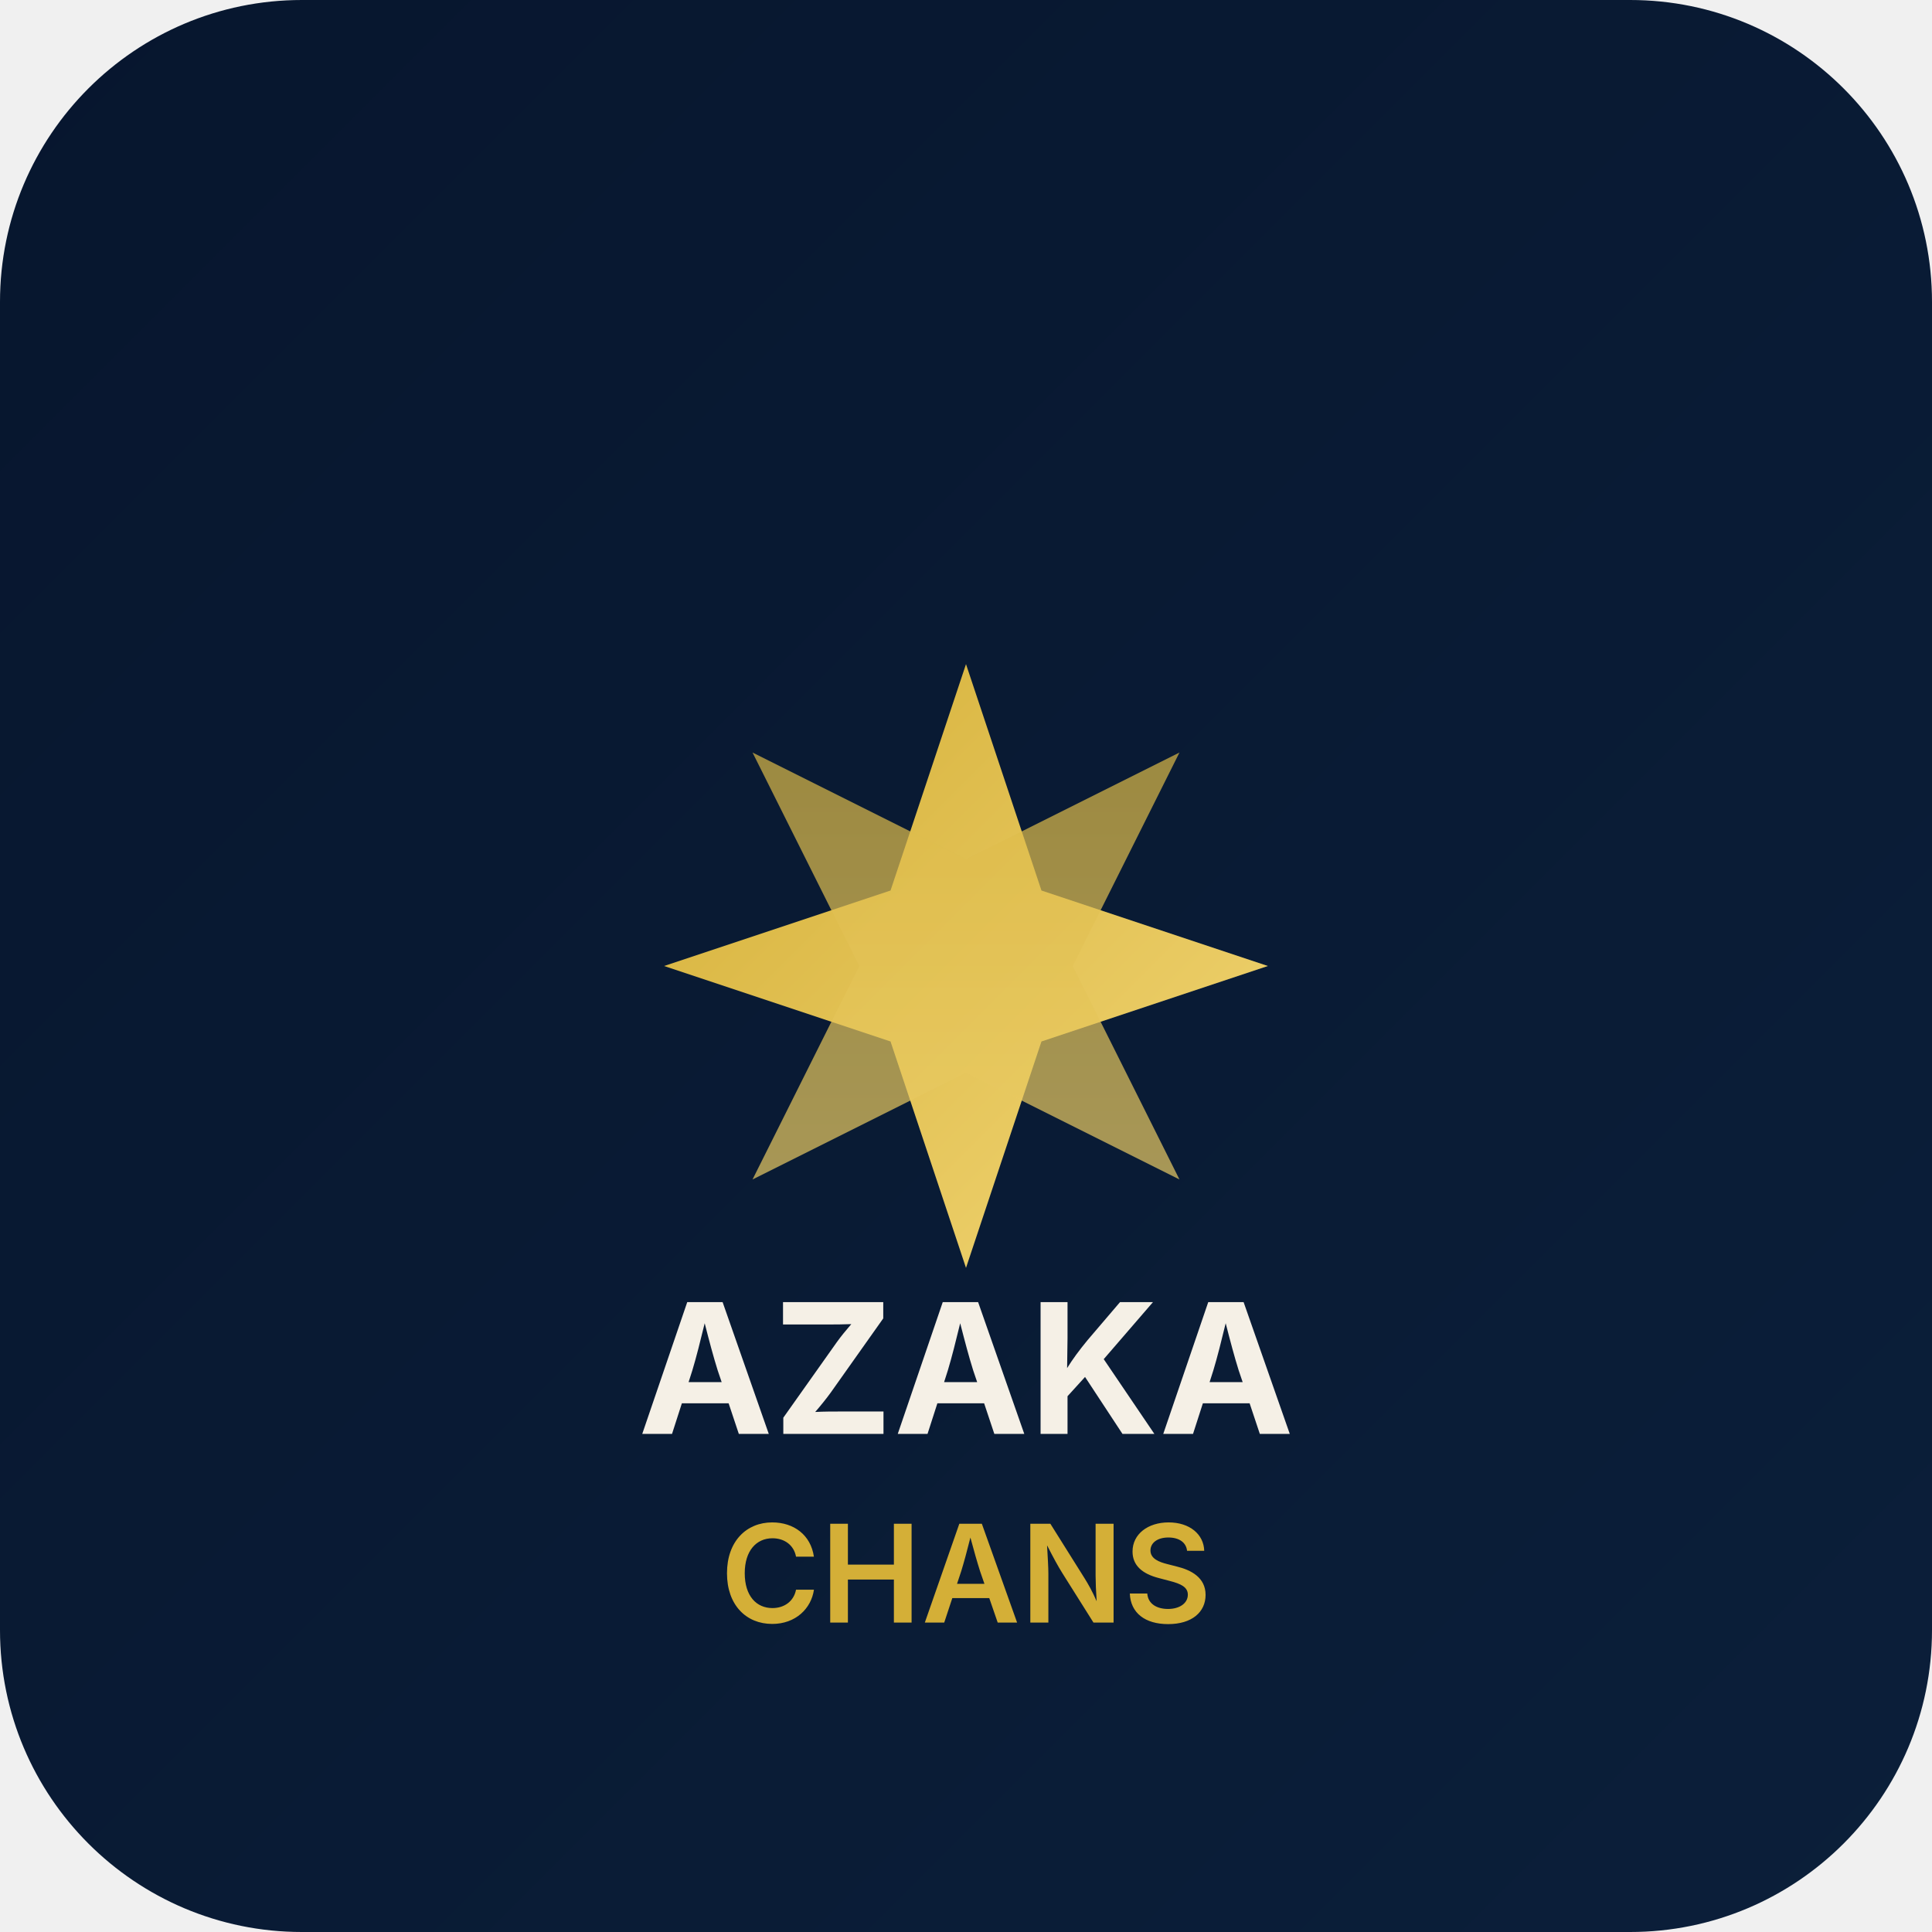
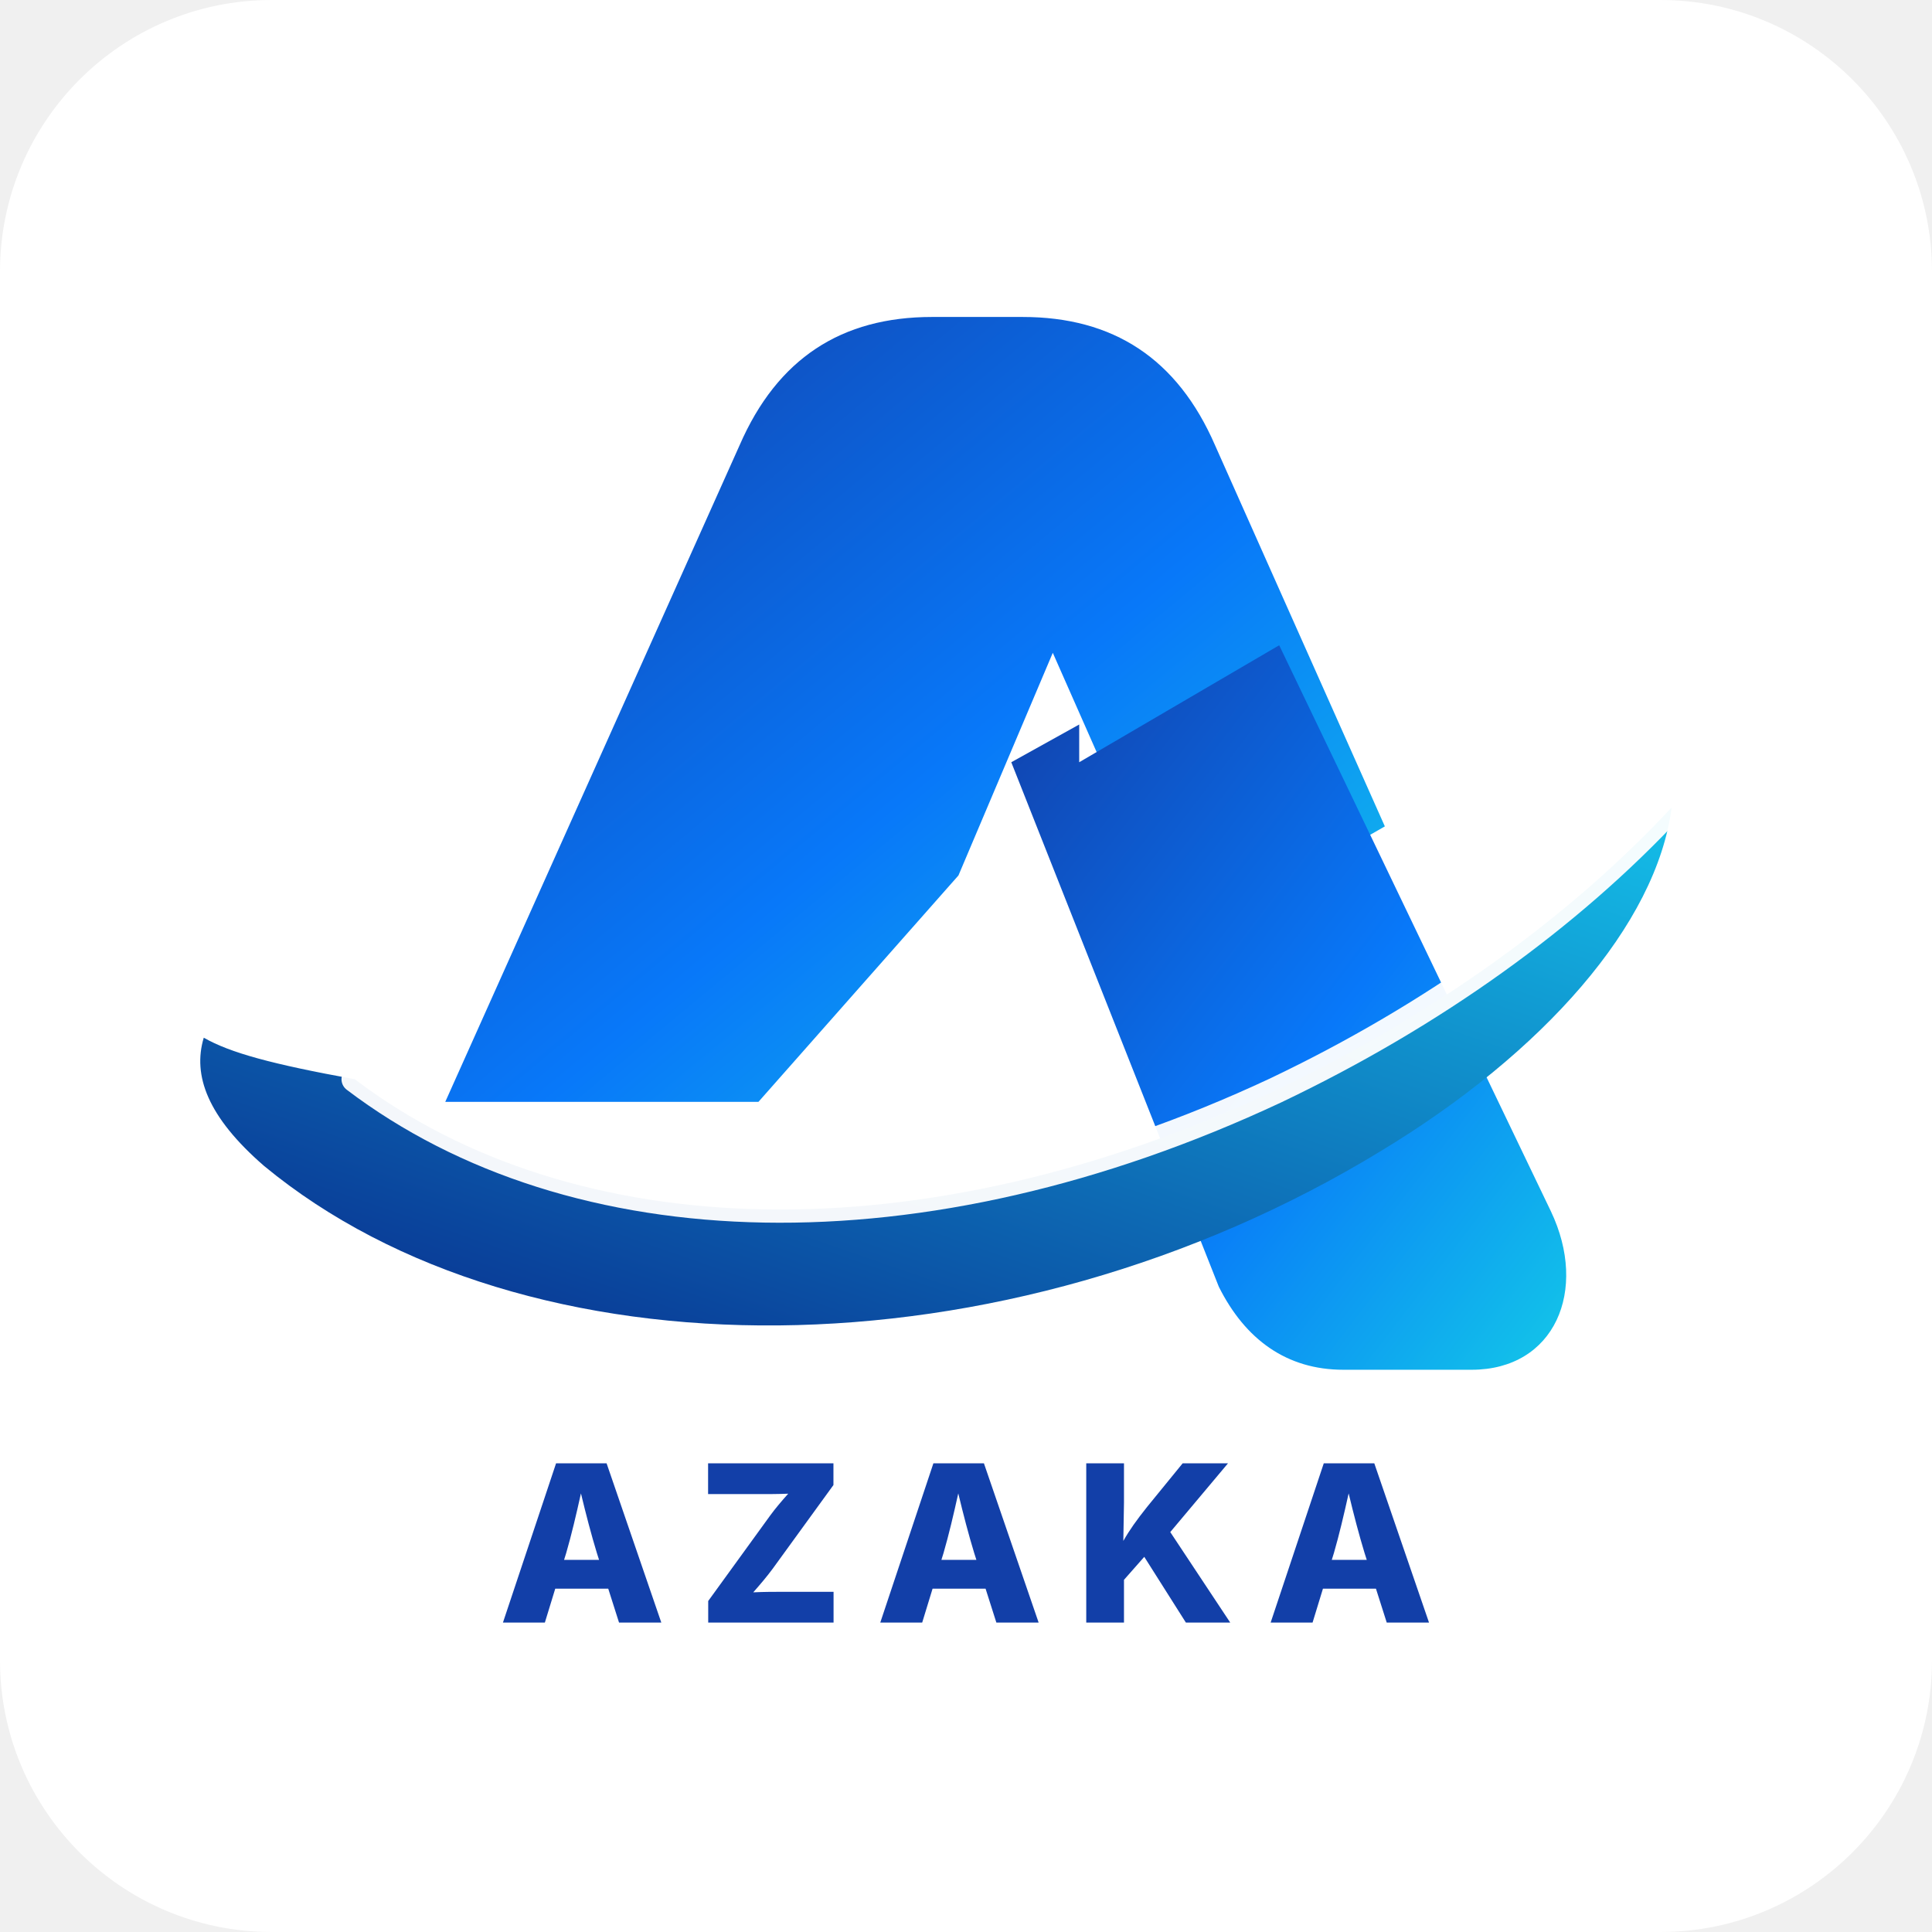
- <svg xmlns="http://www.w3.org/2000/svg" viewBox="0 0 512 512">
+ <svg xmlns="http://www.w3.org/2000/svg" viewBox="0 0 512 512" role="img" aria-label="AZAKA">
  <defs>
-     <linearGradient id="bg" x1="0%" y1="0%" x2="100%" y2="100%">
-       <stop offset="0%" style="stop-color:#07162E" />
-       <stop offset="100%" style="stop-color:#0B1F3A" />
+     <linearGradient id="blue" x1="0%" y1="0%" x2="100%" y2="100%">
+       <stop offset="0%" stop-color="#123FA8" />
+       <stop offset="55%" stop-color="#0878F9" />
+       <stop offset="100%" stop-color="#13C7E8" />
    </linearGradient>
-     <linearGradient id="gold" x1="0%" y1="0%" x2="100%" y2="100%">
-       <stop offset="0%" style="stop-color:#D4AF37" />
-       <stop offset="100%" style="stop-color:#F2D675" />
+     <linearGradient id="blue2" x1="0%" y1="100%" x2="100%" y2="0%">
+       <stop offset="0%" stop-color="#082A8C" />
+       <stop offset="100%" stop-color="#14BFE9" />
    </linearGradient>
  </defs>
-   <rect width="512" height="512" fill="url(#bg)" rx="80" />
-   <g transform="translate(256, 256)">
-     <path d="M0,-80 L20,-20 L80,0 L20,20 L0,80 L-20,20 L-80,0 L-20,-20 Z" fill="url(#gold)" transform="rotate(0)" />
-     <path d="M0,-80 L20,-20 L80,0 L20,20 L0,80 L-20,20 L-80,0 L-20,-20 Z" fill="url(#gold)" transform="rotate(45)" opacity="0.7" />
+   <rect width="512" height="512" rx="72" fill="#fff" />
+   <g fill="url(#blue)">
+     <path d="M118 292 196 118c10-23 27-34 51-34h24c24 0 41 11 51 34l45 101-54 31-34-77-25 59-53 60z" />
+     <path d="M286 202 339 171l72 150c10 21 1 42-21 42h-34c-15 0-26-8-33-22l-55-139 18-10z" />
  </g>
-   <text x="256" y="380" font-family="Inter, Arial, sans-serif" font-size="48" font-weight="bold" fill="#F5F0E6" text-anchor="middle">AZAKA</text>
-   <text x="256" y="430" font-family="Inter, Arial, sans-serif" font-size="36" font-weight="600" fill="#D4AF37" text-anchor="middle">CHANS</text>
+   <path d="M94 286c58 44 150 47 244 3 42-20 78-46 105-75-4 31-34 65-77 91-100 61-227 61-296 4-15-13-19-24-16-34 7 4 18 7 40 11z" fill="url(#blue2)" />
+   <path d="M94 286c58 44 150 47 244 3 42-20 78-46 105-75" fill="none" stroke="#fff" stroke-width="7" stroke-linecap="round" opacity=".95" />
+   <text x="256" y="430" text-anchor="middle" font-family="Inter, Arial, sans-serif" font-size="58" font-weight="800" letter-spacing="8" fill="#123FA8">AZAKA</text>
</svg>
